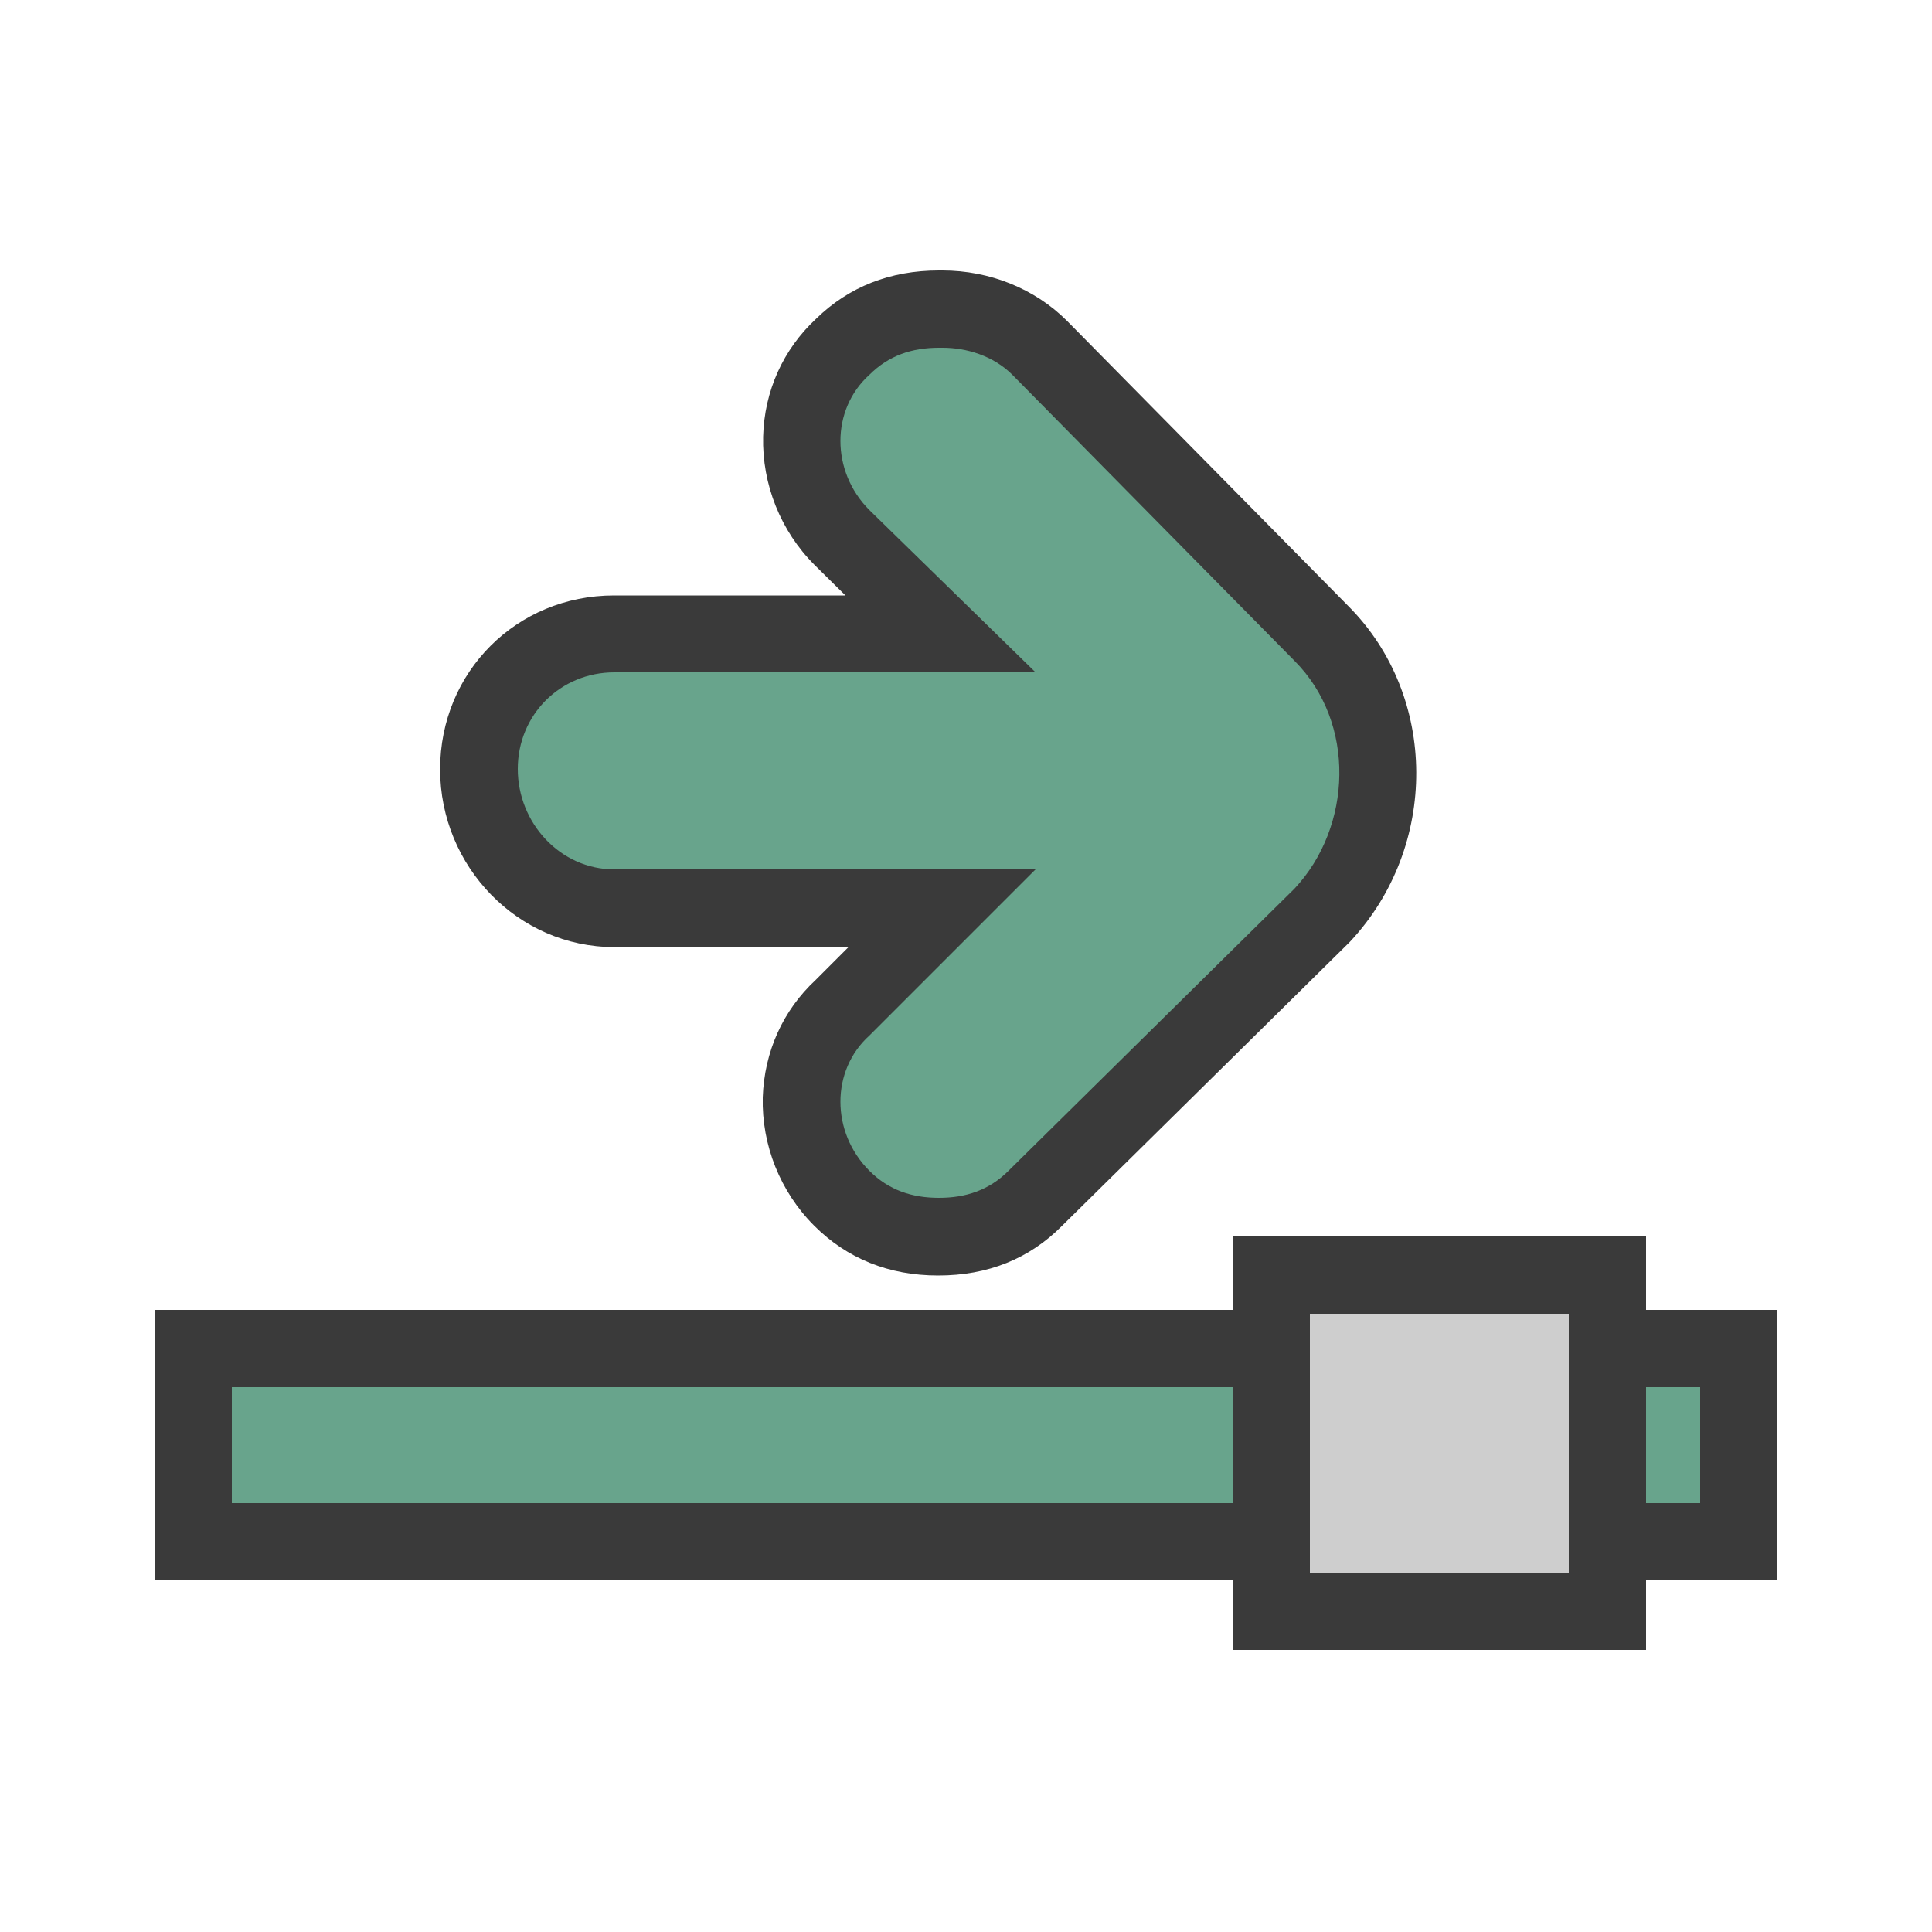
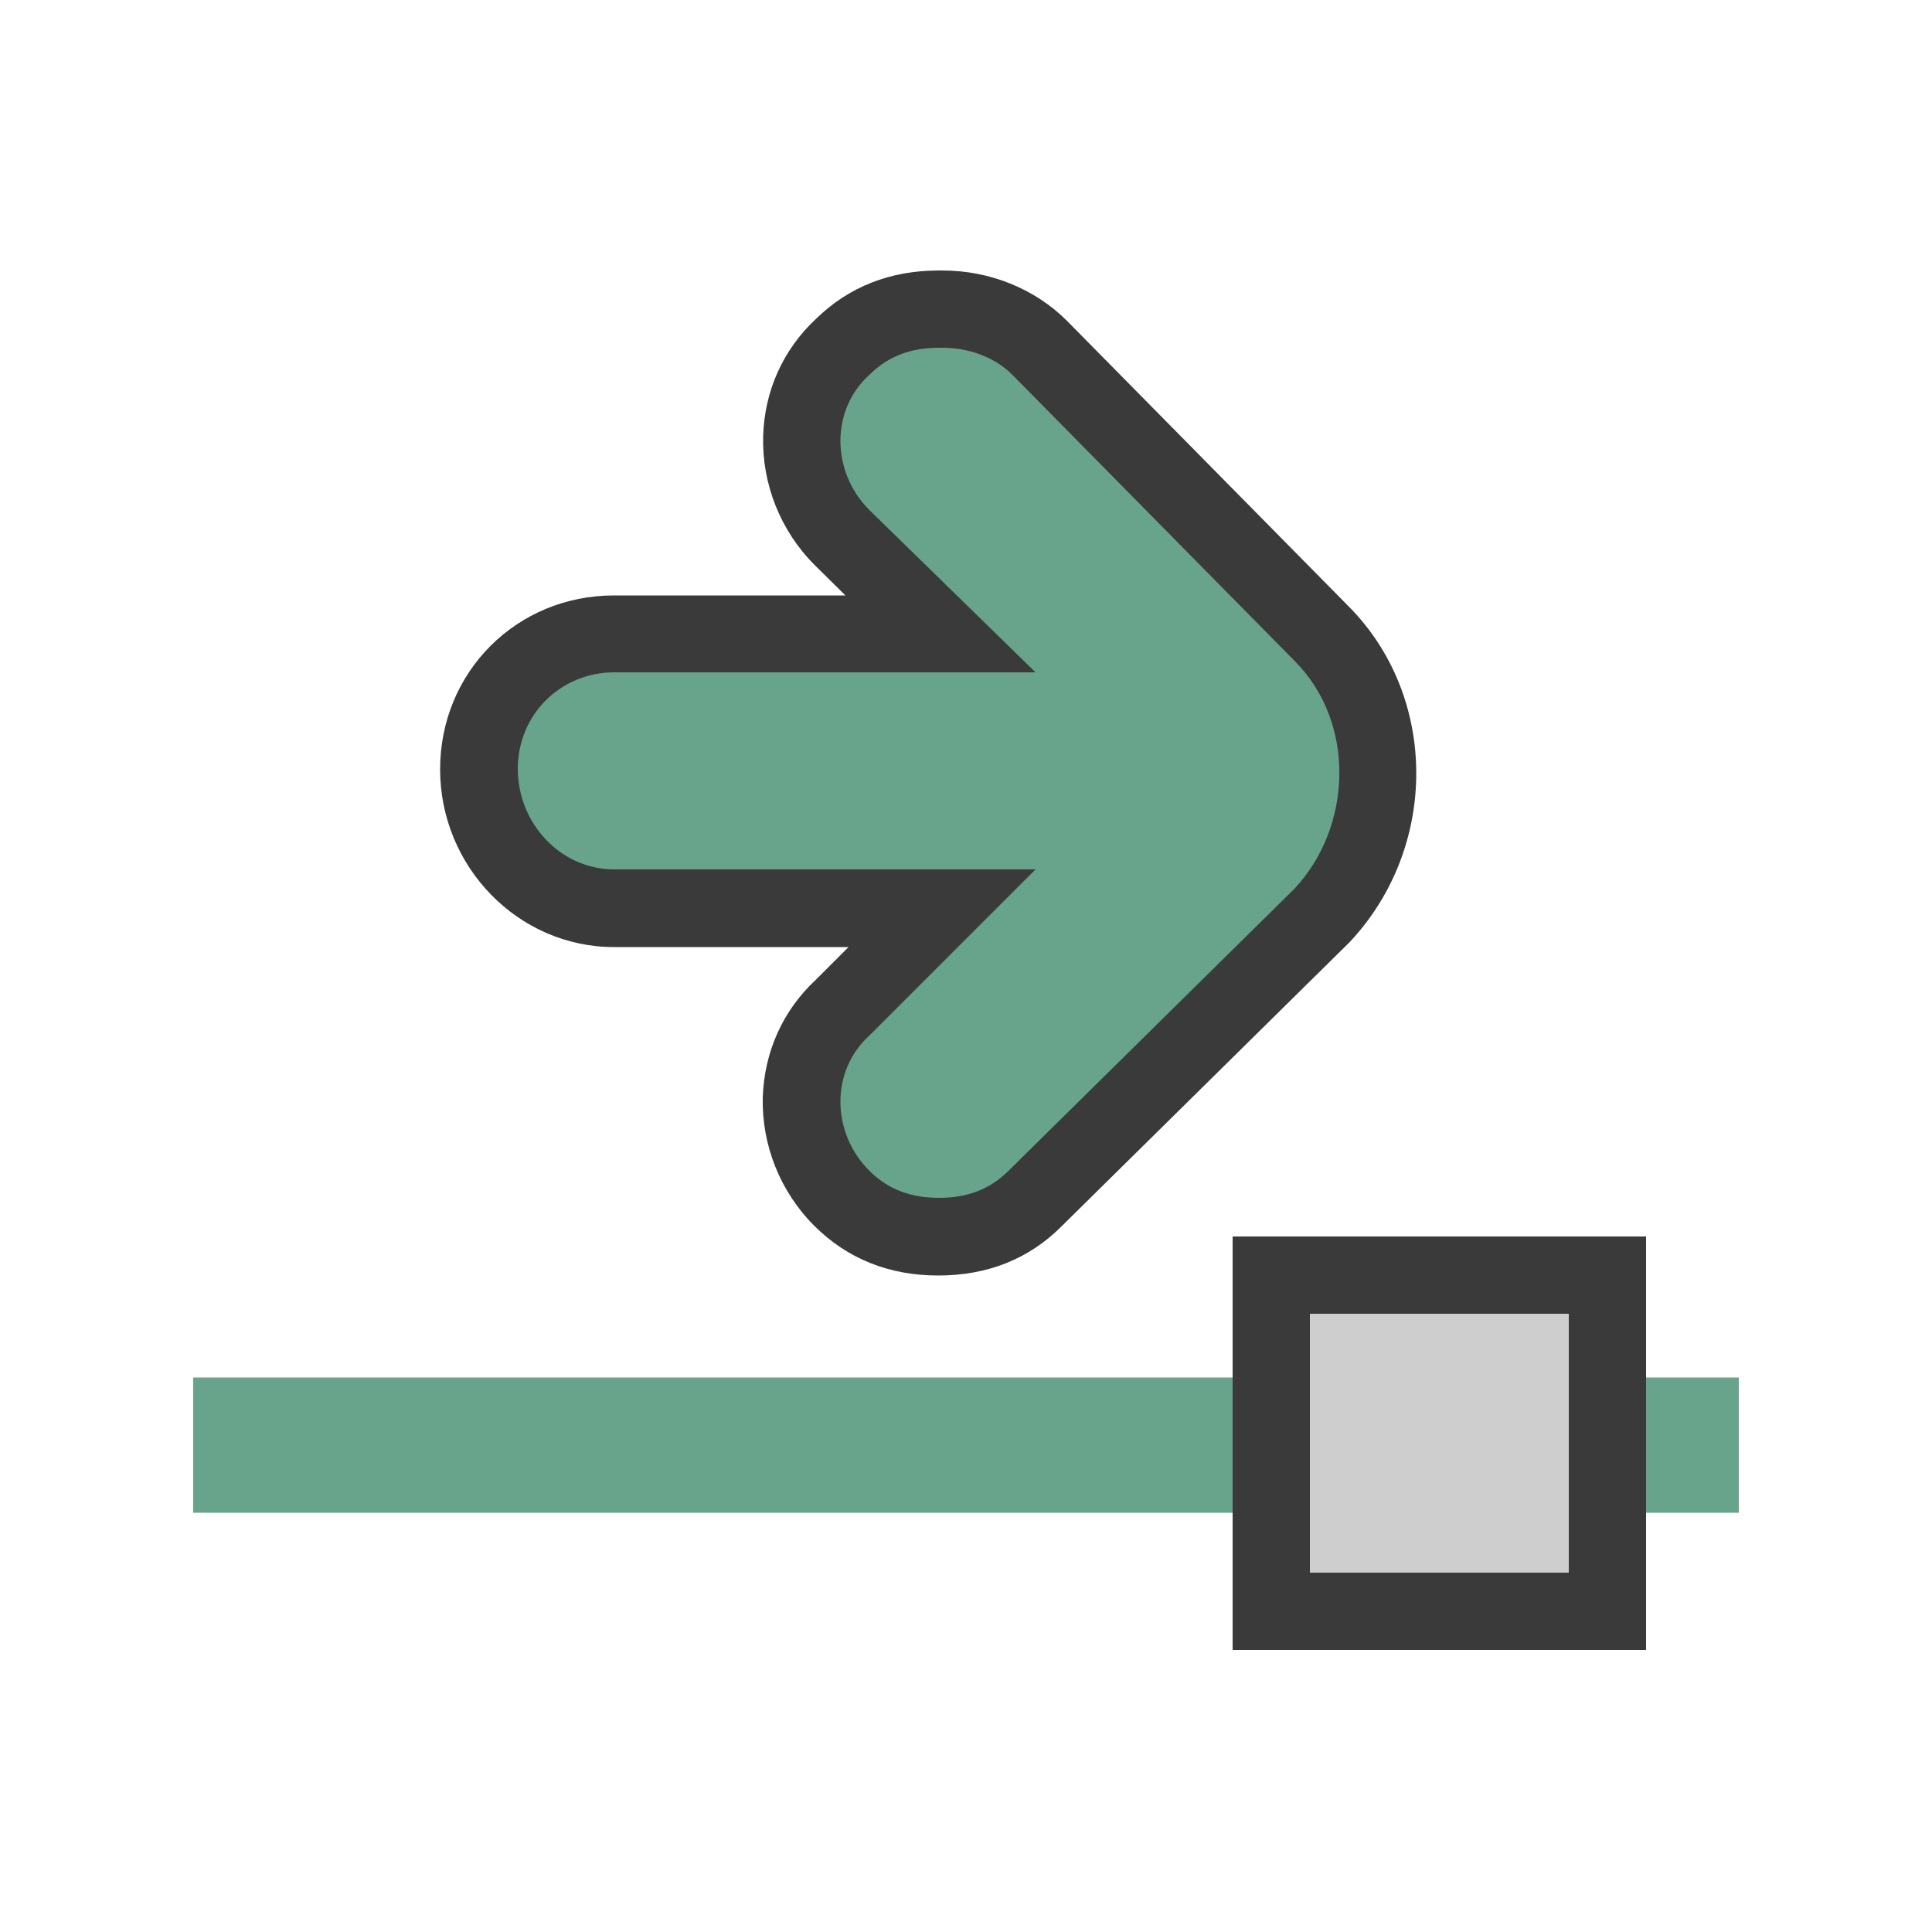
<svg xmlns="http://www.w3.org/2000/svg" id="Layer_1" version="1.1" viewBox="0 0 50 50">
  <defs>
    <style>
      .st0 {
        fill: #cecece;
      }

      .st1 {
        fill: #3a3a3a;
      }

      .st2 {
-         stroke: #3a3a3a;
-         stroke-miterlimit: 10;
-         stroke-width: 2px;
-       }
- 
-       .st2, .st3 {
        fill: #68a48c;
      }
    </style>
  </defs>
  <g>
-     <path class="st3" d="M24.3,32c-1,0-1.85-.33-2.51-.99-.69-.69-1.07-1.63-1.04-2.58.02-.92.41-1.76,1.08-2.37l2.56-2.56h-8.49c-1.93,0-3.5-1.62-3.5-3.6s1.54-3.5,3.5-3.5h8.44l-2.54-2.48c-.7-.7-1.08-1.64-1.05-2.59.02-.92.41-1.76,1.08-2.37.62-.62,1.46-.96,2.47-.96h.1c.96,0,1.88.36,2.51.99l7.3,7.4c1.91,1.91,1.92,5.25.02,7.29l-7.43,7.33c-.65.65-1.5.99-2.5.99Z" />
+     <path class="st2" d="M24.3,32c-1,0-1.85-.33-2.51-.99-.69-.69-1.07-1.63-1.04-2.58.02-.92.41-1.76,1.08-2.37l2.56-2.56h-8.49c-1.93,0-3.5-1.62-3.5-3.6s1.54-3.5,3.5-3.5h8.44l-2.54-2.48c-.7-.7-1.08-1.64-1.05-2.59.02-.92.41-1.76,1.08-2.37.62-.62,1.46-.96,2.47-.96h.1c.96,0,1.88.36,2.51.99l7.3,7.4c1.91,1.91,1.92,5.25.02,7.29l-7.43,7.33c-.65.65-1.5.99-2.5.99Z" />
    <path class="st1" d="M24.4,9c.6,0,1.3.2,1.8.7l7.3,7.4c1.6,1.6,1.5,4.3,0,5.9l-7.4,7.3c-.5.5-1.1.7-1.8.7s-1.3-.2-1.8-.7c-1-1-1-2.6,0-3.5l4.3-4.3h-10.9c-1.4,0-2.5-1.2-2.5-2.6s1.1-2.5,2.5-2.5h10.9l-4.3-4.2c-1-1-1-2.6,0-3.5.5-.5,1.1-.7,1.8-.7h.1M24.4,7h-.1c-1.26,0-2.33.42-3.18,1.25-.85.79-1.34,1.87-1.37,3.05-.03,1.23.45,2.44,1.33,3.32l.8.79h-5.99c-2.52,0-4.5,1.98-4.5,4.5s2.02,4.6,4.5,4.6h6.07l-.85.85c-.85.79-1.33,1.86-1.37,3.04-.03,1.23.45,2.44,1.33,3.32.85.85,1.93,1.29,3.21,1.29s2.36-.43,3.21-1.29l7.39-7.29.03-.03.03-.03c2.3-2.46,2.28-6.35-.04-8.68l-7.29-7.39c-.83-.83-2-1.3-3.22-1.3h0Z" />
  </g>
  <g>
-     <rect class="st2" x="5" y="34.9" width="40" height="5" />
+     <rect class="st2" x="5" y="35.65" width="40" height="3.5" />
    <g>
      <rect class="st0" x="32.9" y="33" width="8.7" height="8.7" />
      <path class="st1" d="M40.6,34v6.7h-6.7v-6.7h6.7M42.6,32h-10.7v10.7h10.7v-10.7h0Z" />
    </g>
  </g>
</svg>
